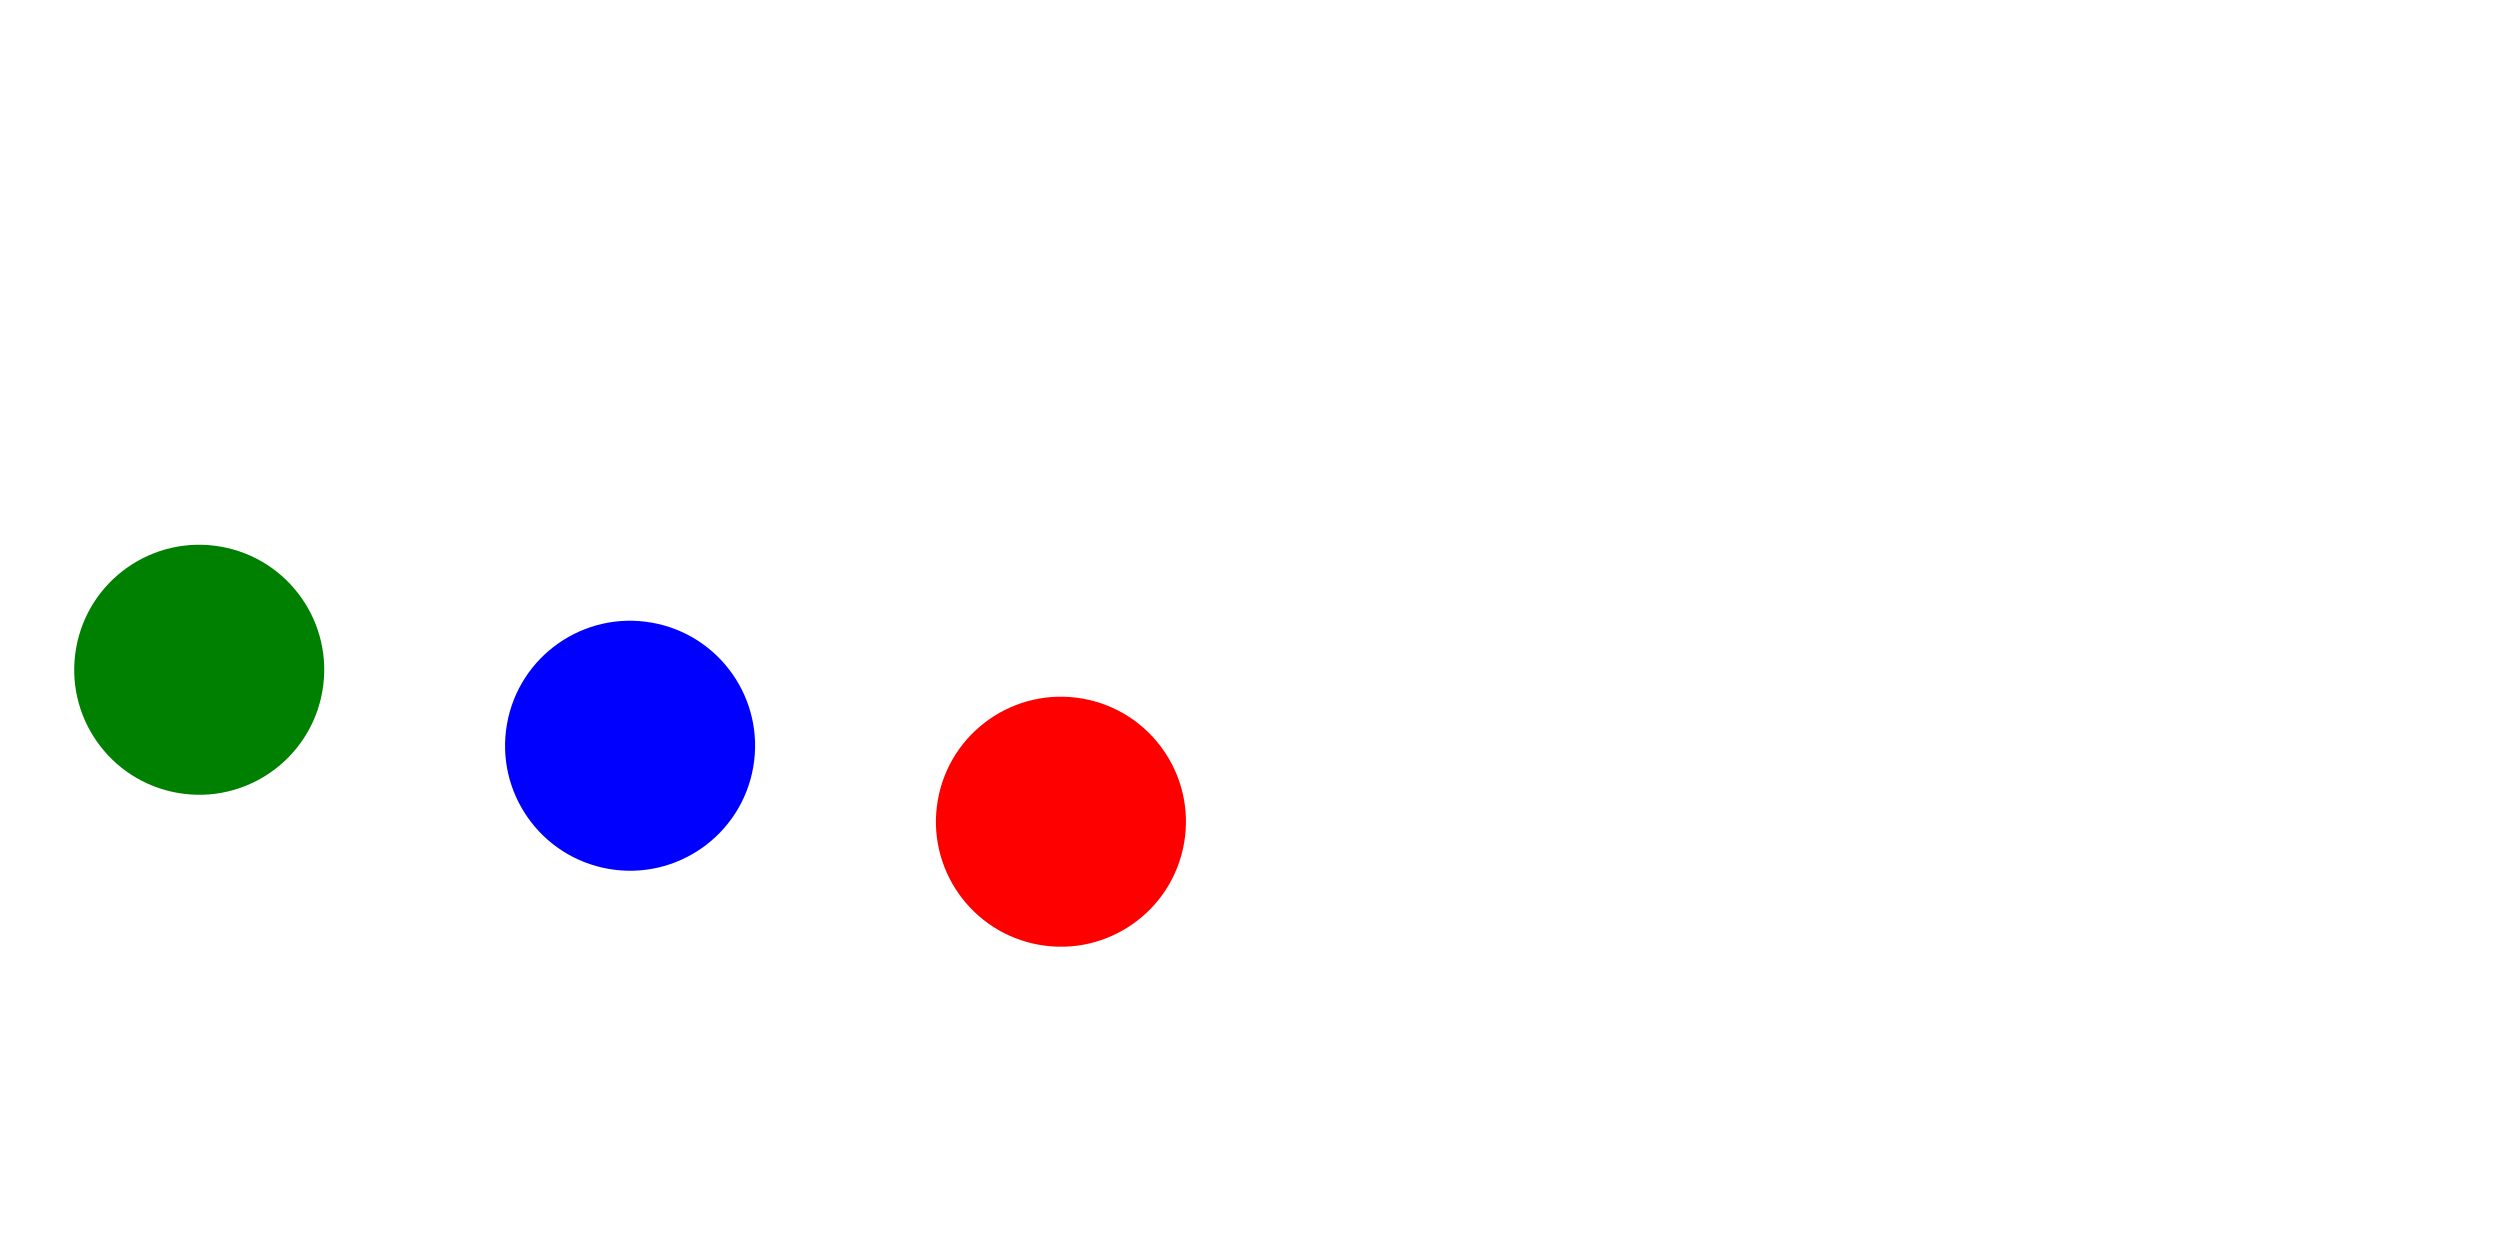
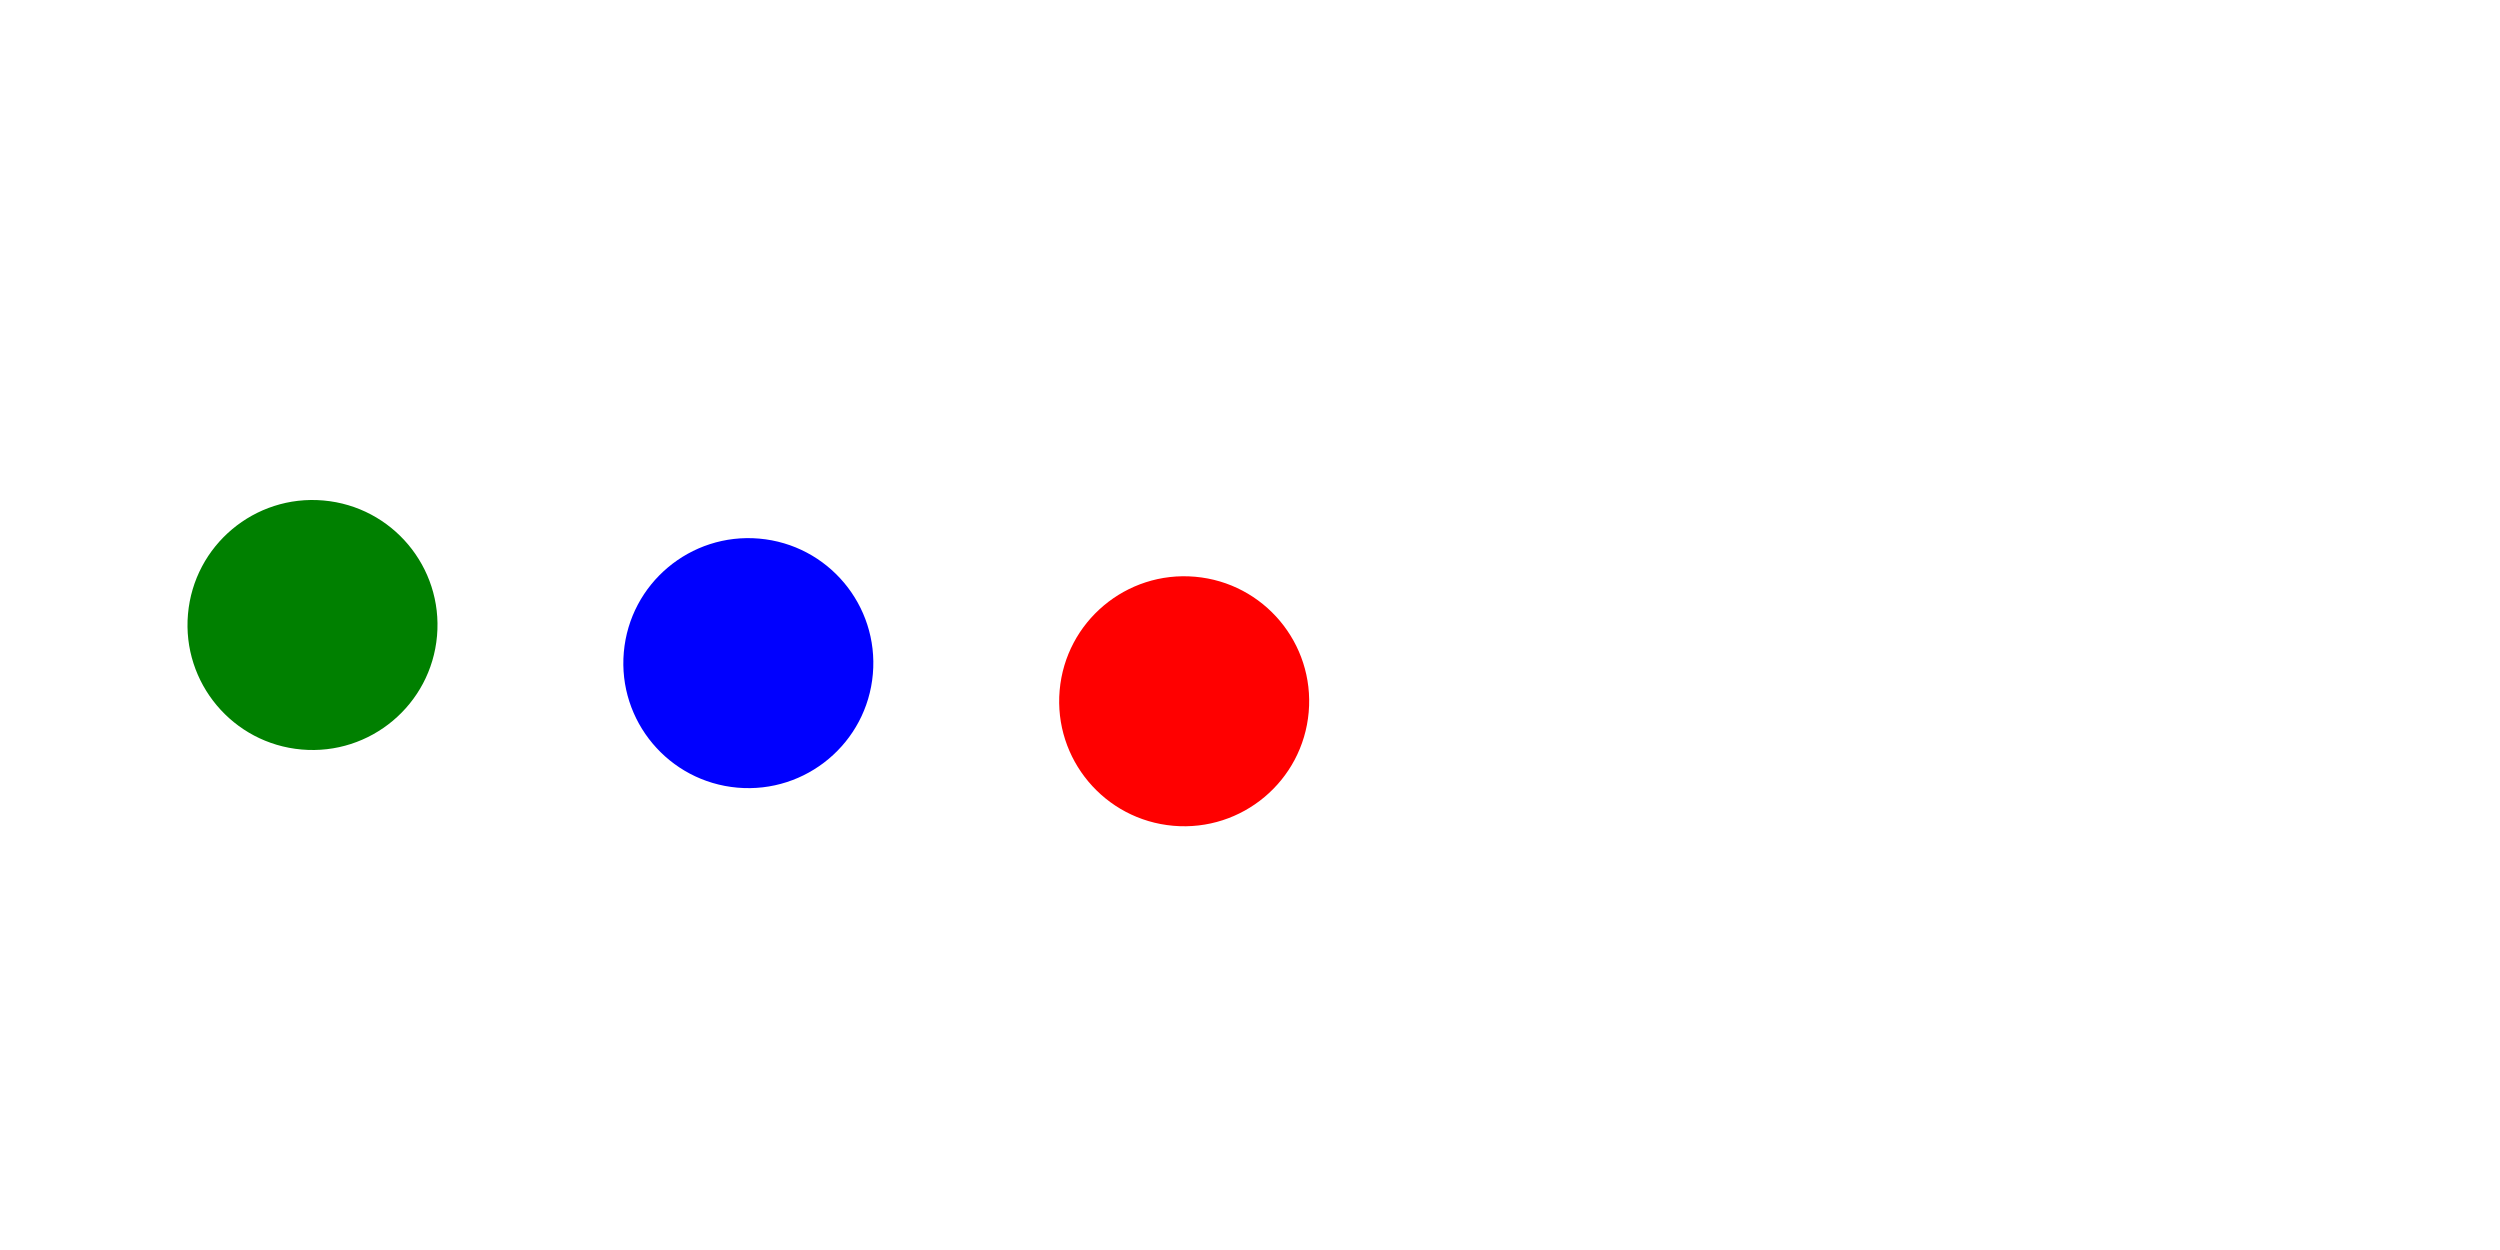
<svg width="400" height="200">
-   <g transform="rotate(10)">
+   <g transform="rotate(5 50 100)">
    <circle cx="50" cy="100" r="20" fill="green" />
    <circle cx="120" cy="100" r="20" fill="blue" />
    <circle cx="190" cy="100" r="20" fill="red" />
  </g>
</svg>
